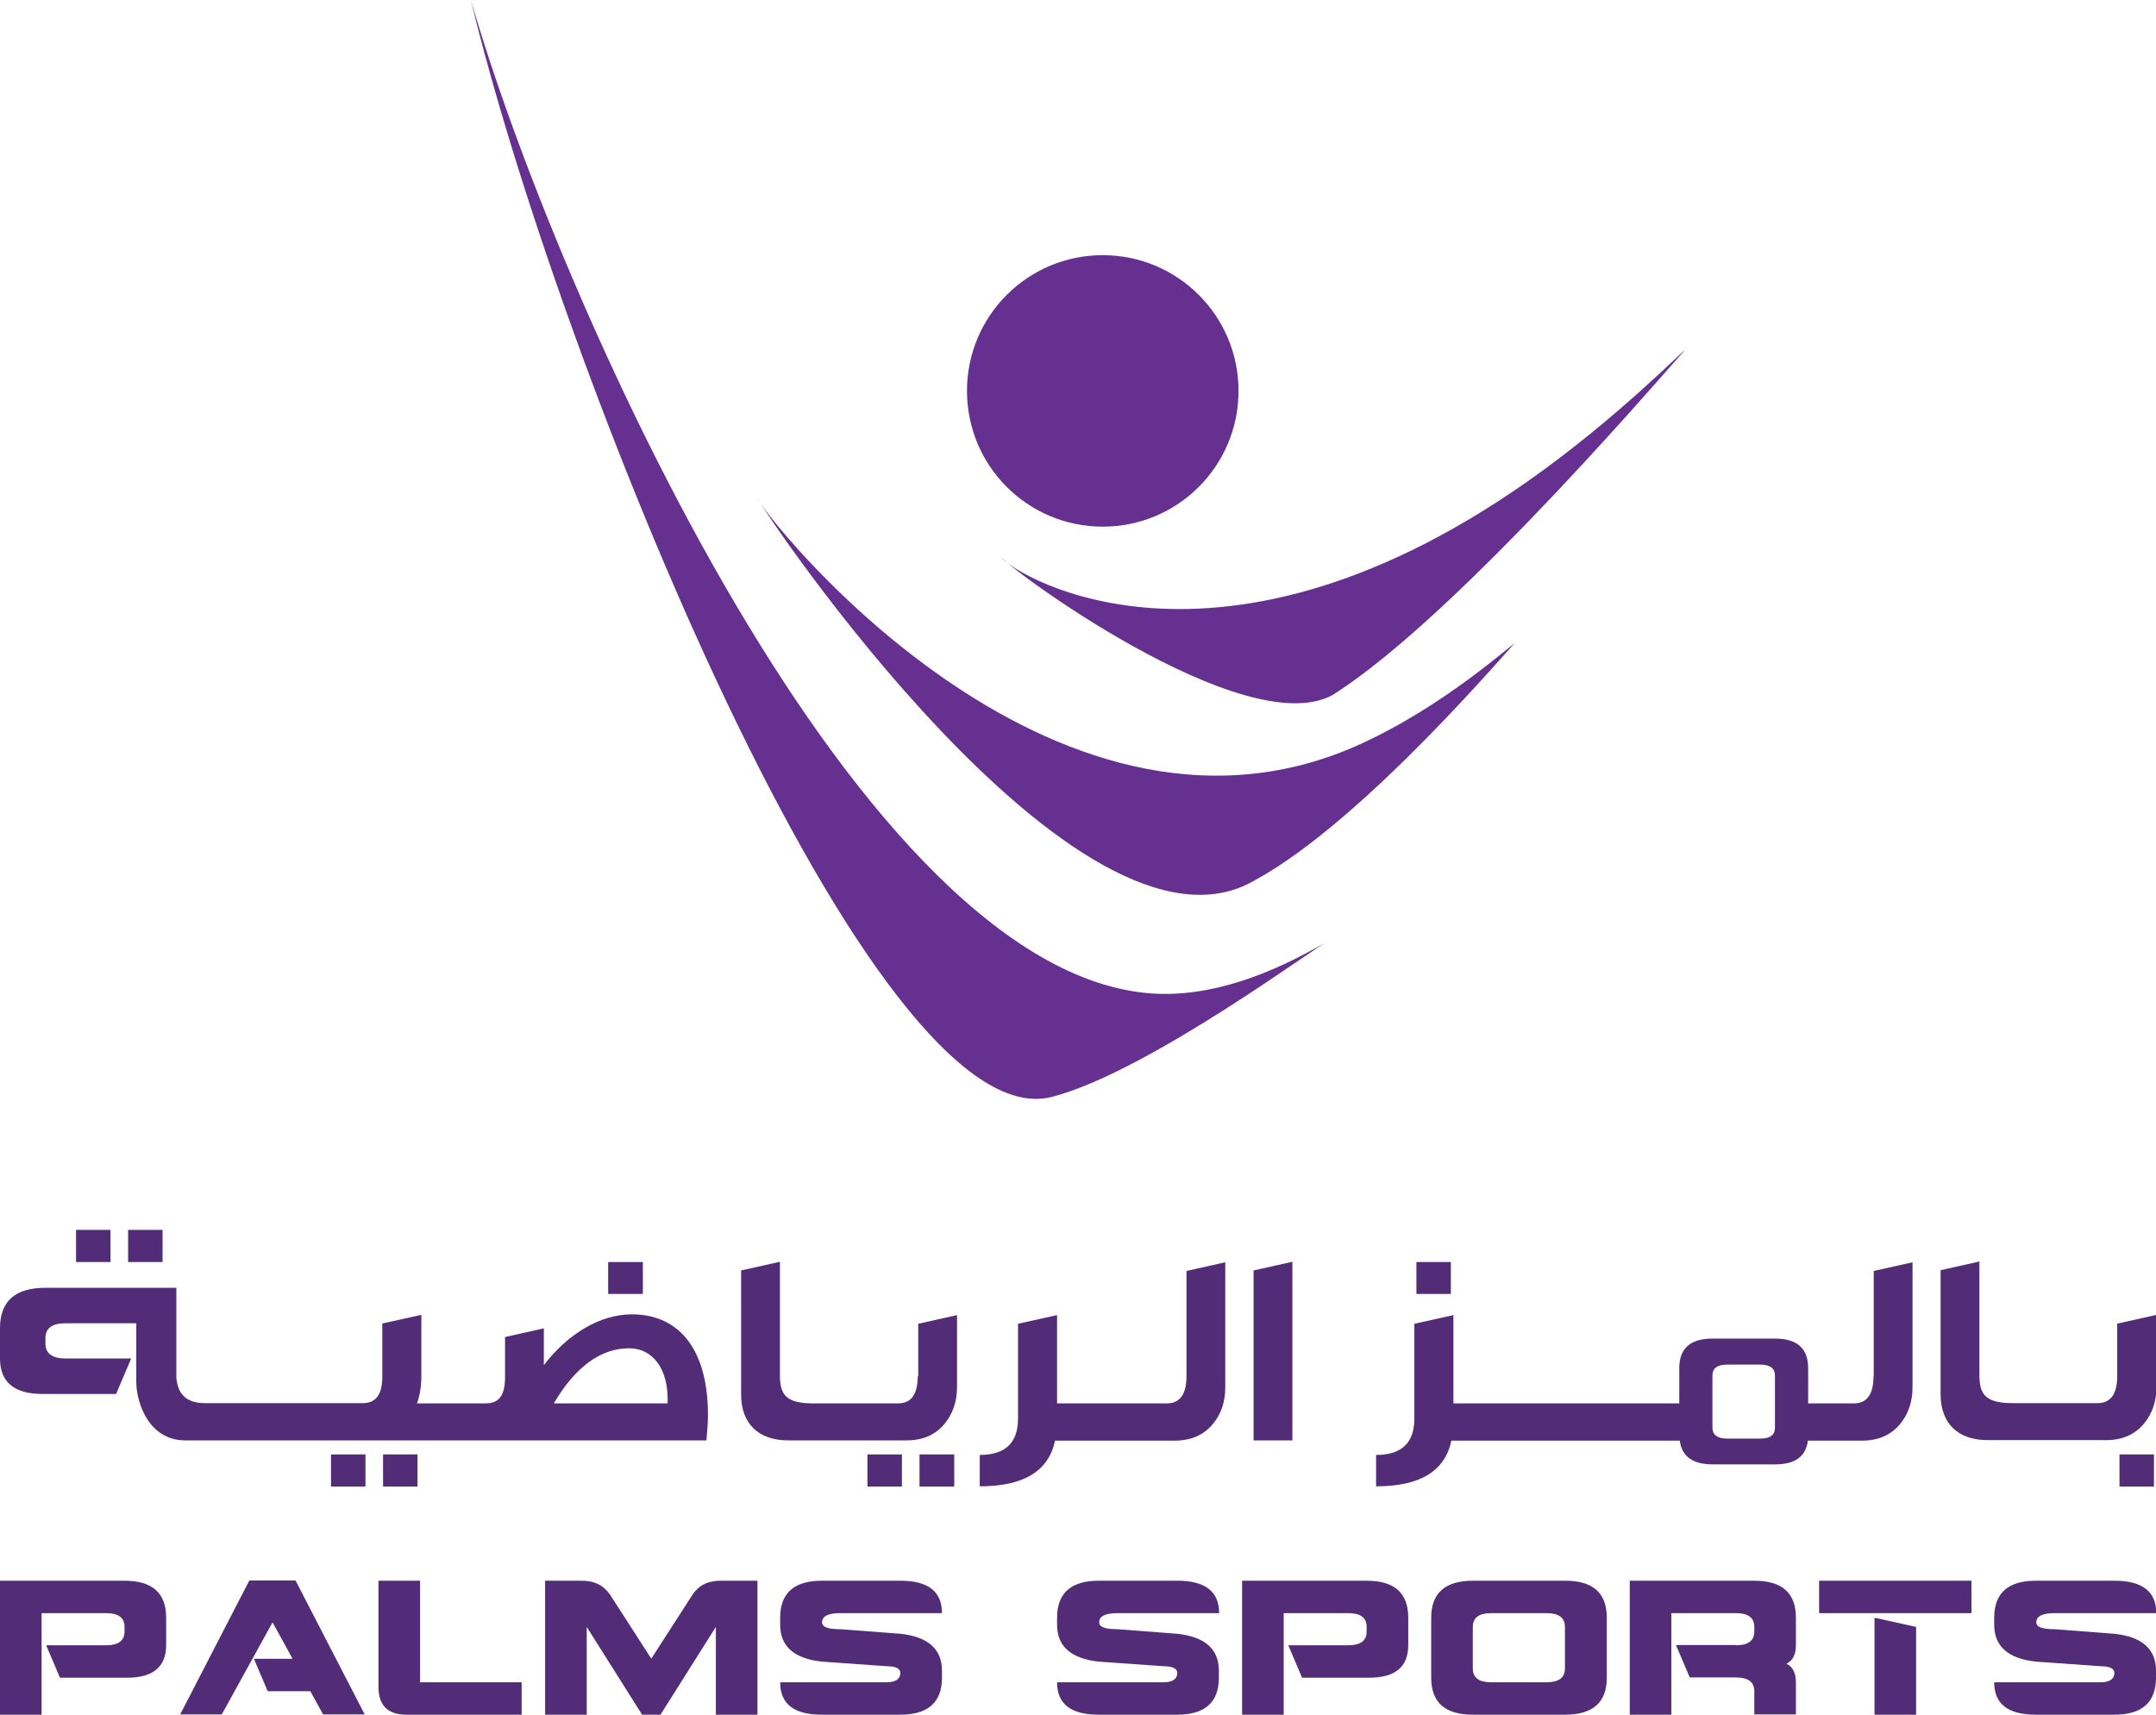
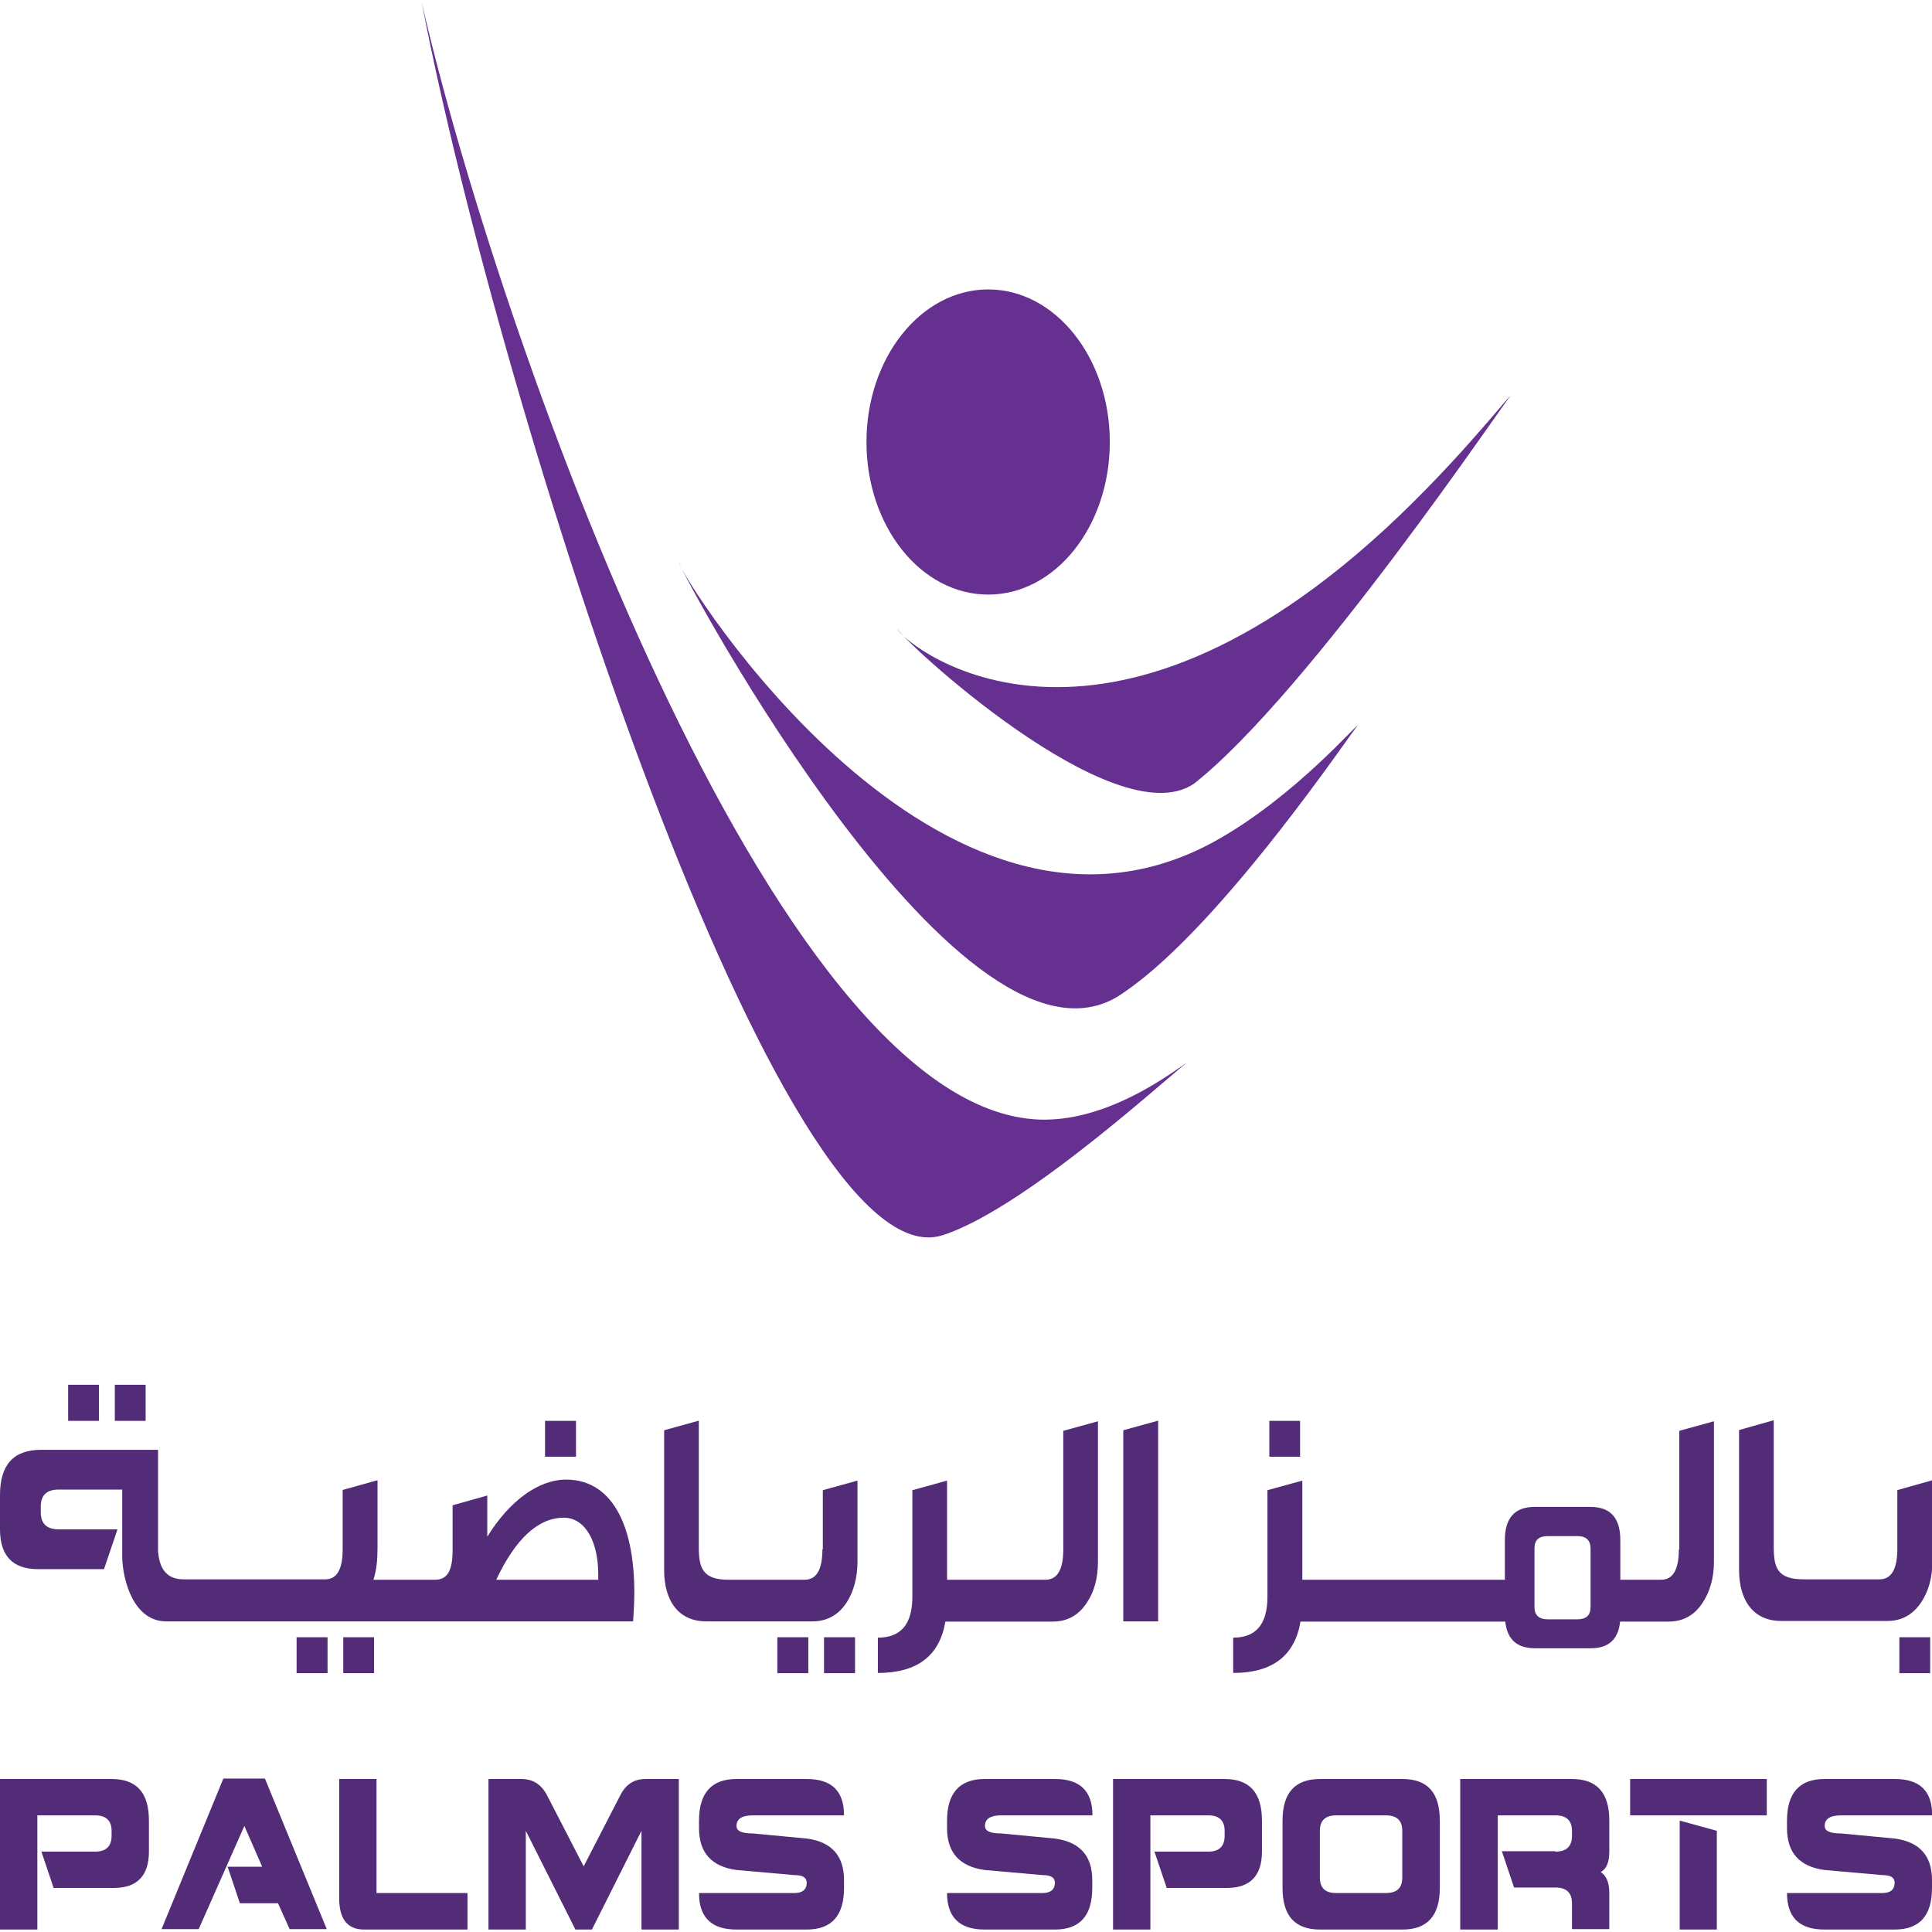
- <svg xmlns="http://www.w3.org/2000/svg" id="Layer_2" data-name="Layer 2" viewBox="0 0 84.48 67.19">
-   <defs>
-     <style>
-       .cls-1 {
-         fill: #65308f;
-       }
- 
-       .cls-2 {
-         fill: #522c77;
-       }
-     </style>
-   </defs>
-   <g id="Layer_1-2" data-name="Layer 1">
-     <g id="Palms_Sports" data-name="Palms Sports">
-       <g>
-         <g>
-           <path class="cls-1" d="m51.92,36.98c.02-.14-3.1,2.07-6.48,1.97-11.72-.35-23.71-27.57-26.99-38.95,3.45,14.31,15.72,44.79,22.76,42.99,3.82-.98,10.73-6.18,10.7-6.01Z" />
-           <path class="cls-1" d="m59.37,25.21c.02-.12-2.75,2.49-6.24,4.03-12.02,5.29-23.35-9.22-23.44-9.71.07.31,12.57,18.97,19.46,14.98,4.37-2.37,10.24-9.43,10.21-9.3Z" />
-           <path class="cls-1" d="m66.03,13.72c.01-.09-2.65,2.67-6.15,5.13-12.65,8.89-20.6,3.34-20.65,2.97.04.28,9.5,7.31,12.98,5.42,5.07-3.19,13.84-13.63,13.82-13.52Z" />
-           <path class="cls-1" d="m48.53,15.32c0,2.94-2.38,5.32-5.32,5.32s-5.32-2.38-5.32-5.32,2.38-5.32,5.32-5.32,5.32,2.38,5.32,5.32Z" />
-         </g>
-         <g>
-           <path class="cls-2" d="m4.88,61.95c1.09,0,1.63.48,1.63,1.45v1.08c0,.84-.51,1.27-1.52,1.27h-2.64l-.54-1.27h2.35c.48,0,.72-.18.72-.54v-.18c0-.36-.24-.54-.72-.54H1.63v3.98H0v-5.25h4.88Z" />
-           <path class="cls-2" d="m11.47,65.02l-.79-1.44-1.99,3.61h-1.63l2.71-5.25h1.81l2.71,5.25h-1.63l-.5-.91h-1.67l-.54-1.27h1.52Z" />
-           <path class="cls-2" d="m16.46,61.95v3.98h3.98v1.27h-4.52c-.72,0-1.09-.36-1.09-1.09v-4.16h1.63Z" />
-           <path class="cls-2" d="m25.51,65.02l1.63-2.53c.24-.36.6-.54,1.09-.54h1.45v5.25h-1.63v-3.44l-2.17,3.44h-.72l-2.17-3.44v3.44h-1.63v-5.25h1.45c.48,0,.84.18,1.09.54l1.63,2.53Z" />
-           <path class="cls-2" d="m32.2,61.95h3.08c1.09,0,1.63.42,1.63,1.27h-3.98c-.48,0-.72.12-.72.36h0c0,.19.24.27.72.27l2.36.18c1.08.12,1.62.6,1.62,1.45v.27c0,.96-.54,1.45-1.63,1.45h-3.08c-1.09,0-1.63-.42-1.63-1.27h4.16c.36,0,.54-.12.55-.36,0-.18-.18-.27-.55-.27l-2.53-.18c-1.09-.12-1.63-.6-1.63-1.45v-.27c0-.96.54-1.45,1.63-1.45Z" />
-           <path class="cls-2" d="m43.06,61.95h3.08c1.08,0,1.63.42,1.63,1.27h-3.98c-.48,0-.72.12-.72.36h0c0,.19.24.27.72.27l2.35.18c1.08.12,1.62.6,1.62,1.45v.27c0,.96-.54,1.45-1.63,1.45h-3.08c-1.09,0-1.63-.42-1.63-1.27h4.16c.36,0,.54-.12.55-.36,0-.18-.18-.27-.55-.27l-2.53-.18c-1.09-.12-1.63-.6-1.63-1.45v-.27c0-.96.54-1.45,1.63-1.45Z" />
-           <path class="cls-2" d="m79.78,61.95h3.08c1.08,0,1.63.42,1.63,1.27h-3.98c-.48,0-.72.12-.72.36h0c0,.19.24.27.72.27l2.35.18c1.08.12,1.62.6,1.62,1.45v.27c0,.96-.54,1.45-1.63,1.45h-3.08c-1.09,0-1.63-.42-1.63-1.27h4.16c.36,0,.54-.12.55-.36,0-.18-.18-.27-.55-.27l-2.53-.18c-1.09-.12-1.63-.6-1.63-1.45v-.27c0-.96.54-1.45,1.63-1.45Z" />
-           <path class="cls-2" d="m53.55,61.95c1.09,0,1.63.48,1.63,1.45v1.08c0,.84-.51,1.27-1.52,1.27h-2.64l-.54-1.27h2.35c.48,0,.72-.18.72-.54v-.18c0-.36-.24-.54-.72-.54h-2.53v3.98h-1.63v-5.25h4.88Z" />
-           <path class="cls-2" d="m57.71,61.95h3.62c1.09,0,1.63.48,1.63,1.45v2.35c0,.96-.54,1.45-1.63,1.45h-3.62c-1.09,0-1.63-.48-1.63-1.45v-2.35c0-.96.54-1.45,1.63-1.45Zm0,1.81v1.63c0,.36.24.54.72.54h2.17c.48,0,.72-.18.72-.54v-1.63c0-.36-.24-.54-.72-.54h-2.17c-.48,0-.72.18-.72.54Z" />
-           <path class="cls-2" d="m68.02,64.48c.48,0,.72-.18.72-.54v-.18c0-.36-.24-.54-.72-.54h-2.53v3.98h-1.63v-5.25h4.88c1.09,0,1.63.48,1.63,1.45v1.08c0,.36-.12.6-.37.72.24.12.37.36.37.72v1.27h-1.63v-.91c0-.36-.24-.54-.72-.54h-1.81l-.54-1.27h2.35Z" />
-           <path class="cls-2" d="m71.28,61.95h5.97v1.27h-5.97v-1.27Zm2.17,1.45l1.63.36v3.44h-1.63v-3.8Z" />
-         </g>
-         <g>
-           <g>
-             <rect class="cls-2" x="83.05" y="57" width="1.35" height="1.26" />
-             <path class="cls-2" d="m82.96,51.87v2.06c0,.71-.26,1.06-.77,1.06h-3.33c-1.12,0-1.3-.39-1.3-1.13v-4.42l-1.52.34v4.87c0,1.12.67,1.79,1.84,1.79h4.65c.63,0,1.13-.22,1.49-.66.31-.38.48-.86.48-1.43v-2.82l-1.52.34Z" />
-             <rect class="cls-2" x="55.5" y="49.46" width="1.35" height="1.25" />
-             <path class="cls-2" d="m73.41,53.94c0,.71-.26,1.06-.77,1.06h-1.79v-1.38c0-.77-.43-1.16-1.3-1.16h-2.45c-.87,0-1.3.39-1.3,1.16v1.38h-8.85v-3.46l-1.53.34v3.71c0,.96-.5,1.43-1.5,1.43v1.23c1.73,0,2.7-.6,2.95-1.79h8.95c.08.62.51.93,1.29.93h2.45c.78,0,1.2-.31,1.28-.93h2.12c.64,0,1.14-.22,1.5-.66.31-.38.48-.86.48-1.43v-4.9l-1.52.34v4.14Zm-3.86,2.01c0,.29-.19.43-.58.43h-1.29c-.39,0-.58-.15-.58-.43v-2.04c0-.29.19-.43.58-.43h1.29c.39,0,.58.15.58.43v2.04Z" />
-           </g>
-           <g>
-             <rect class="cls-2" x="2.98" y="48.2" width="1.35" height="1.26" />
-             <rect class="cls-2" x="5.02" y="48.2" width="1.35" height="1.26" />
-             <rect class="cls-2" x="12.97" y="57" width="1.35" height="1.26" />
-             <rect class="cls-2" x="15.01" y="57" width="1.35" height="1.26" />
-             <path class="cls-2" d="m24.76,51.51c-1.22,0-2.49.74-3.45,1.99v-1.44l-1.52.34v1.56c0,.78-.27,1.04-.77,1.04h-2.68c.12-.34.17-.69.17-1.1v-2.37l-1.53.34v2.08c0,.7-.25,1.04-.76,1.04h-6.2c-.68,0-1.04-.33-1.1-.93h-.01v-3.59H1.78c-1.19,0-1.78.53-1.78,1.58v1.19c0,.92.55,1.39,1.66,1.39h2.89l.59-1.39h-2.57c-.53,0-.79-.2-.79-.59v-.2c0-.4.26-.59.79-.59h2.77v2.21h0v.12h0c.02.85.52,2.26,1.92,2.26h20.42c.03-.34.06-.67.06-1,0-2.45-1.04-3.94-2.99-3.94Zm1.39,3.49h-4.45c.84-1.43,1.84-2.16,2.95-2.16.96,0,1.51.85,1.51,1.97v.19Z" />
-             <rect class="cls-2" x="23.83" y="49.46" width="1.36" height="1.25" />
-             <rect class="cls-2" x="33.99" y="57" width="1.35" height="1.26" />
-             <rect class="cls-2" x="36.03" y="57" width="1.36" height="1.26" />
-             <path class="cls-2" d="m35.96,53.94c0,.71-.26,1.06-.77,1.06h-3.33c-1.12,0-1.3-.39-1.3-1.13v-4.42l-1.52.34v4.87c0,1.12.67,1.79,1.84,1.79h4.65c.63,0,1.13-.22,1.49-.66.31-.38.48-.86.48-1.43v-2.82l-1.52.34v2.06Z" />
-             <polygon class="cls-2" points="49.12 49.79 49.12 56.45 50.64 56.45 50.64 49.45 49.12 49.79" />
-             <path class="cls-2" d="m46.49,53.94c0,.71-.26,1.06-.77,1.06h-4.3v-3.46l-1.53.34v3.71c0,.96-.5,1.43-1.5,1.43v1.23c1.73,0,2.7-.6,2.95-1.79h4.69c.64,0,1.14-.22,1.5-.66.32-.38.48-.86.48-1.43v-4.9l-1.52.34v4.14Z" />
-           </g>
-         </g>
-       </g>
-     </g>
+ <svg xmlns="http://www.w3.org/2000/svg" width="37px" height="37px" viewBox="0 0 37 37" version="1.1">
+   <g id="surface1">
+     <path style=" stroke:none;fill-rule:nonzero;fill:rgb(39.608%,18.824%,56.078%);fill-opacity:1;" d="M 22.738 20.359 C 22.75 20.281 21.383 21.496 19.902 21.441 C 14.77 21.25 9.516 6.301 8.078 0.055 C 9.594 7.91 14.965 24.648 18.051 23.656 C 19.723 23.121 22.75 20.266 22.734 20.359 Z M 22.738 20.359 " />
+     <path style=" stroke:none;fill-rule:nonzero;fill:rgb(39.608%,18.824%,56.078%);fill-opacity:1;" d="M 26 13.898 C 26.012 13.828 24.797 15.262 23.27 16.109 C 18.004 19.012 13.043 11.047 13.004 10.777 C 13.035 10.949 18.508 21.195 21.527 19.004 C 23.441 17.703 26.012 13.824 26 13.898 Z M 26 13.898 " />
+     <path style=" stroke:none;fill-rule:nonzero;fill:rgb(39.608%,18.824%,56.078%);fill-opacity:1;" d="M 28.922 7.59 C 28.922 7.539 27.758 9.055 26.227 10.402 C 20.684 15.285 17.203 12.238 17.184 12.035 C 17.199 12.188 21.344 16.047 22.867 15.008 C 25.086 13.258 28.93 7.523 28.922 7.59 Z M 28.922 7.59 " />
+     <path style=" stroke:none;fill-rule:nonzero;fill:rgb(39.608%,18.824%,56.078%);fill-opacity:1;" d="M 21.254 8.465 C 21.254 10.082 20.211 11.387 18.926 11.387 C 17.637 11.387 16.594 10.082 16.594 8.465 C 16.594 6.852 17.637 5.543 18.926 5.543 C 20.211 5.543 21.254 6.852 21.254 8.465 Z M 21.254 8.465 " />
+     <path style=" stroke:none;fill-rule:nonzero;fill:rgb(32.157%,17.255%,46.667%);fill-opacity:1;" d="M 2.137 34.07 C 2.617 34.07 2.852 34.332 2.852 34.867 L 2.852 35.461 C 2.852 35.918 2.629 36.156 2.184 36.156 L 1.027 36.156 L 0.793 35.461 L 1.82 35.461 C 2.031 35.461 2.137 35.359 2.137 35.16 L 2.137 35.062 C 2.137 34.867 2.031 34.766 1.82 34.766 L 0.715 34.766 L 0.715 36.953 L 0 36.953 L 0 34.07 Z M 2.137 34.07 " />
+     <path style=" stroke:none;fill-rule:nonzero;fill:rgb(32.157%,17.255%,46.667%);fill-opacity:1;" d="M 5.023 35.754 L 4.68 34.969 L 3.805 36.945 L 3.094 36.945 L 4.277 34.062 L 5.074 34.062 L 6.258 36.945 L 5.547 36.945 L 5.324 36.449 L 4.594 36.449 L 4.359 35.75 L 5.023 35.75 Z M 5.023 35.754 " />
+     <path style=" stroke:none;fill-rule:nonzero;fill:rgb(32.157%,17.255%,46.667%);fill-opacity:1;" d="M 7.211 34.07 L 7.211 36.254 L 8.953 36.254 L 8.953 36.953 L 6.973 36.953 C 6.656 36.953 6.496 36.754 6.496 36.355 L 6.496 34.07 Z M 7.211 34.07 " />
+     <path style=" stroke:none;fill-rule:nonzero;fill:rgb(32.157%,17.255%,46.667%);fill-opacity:1;" d="M 11.172 35.754 L 11.887 34.367 C 11.992 34.168 12.148 34.07 12.363 34.07 L 13 34.07 L 13 36.953 L 12.285 36.953 L 12.285 35.062 L 11.336 36.953 L 11.02 36.953 L 10.07 35.062 L 10.07 36.953 L 9.355 36.953 L 9.355 34.07 L 9.988 34.07 C 10.199 34.07 10.359 34.168 10.469 34.367 L 11.184 35.754 Z M 11.172 35.754 " />
+     <path style=" stroke:none;fill-rule:nonzero;fill:rgb(32.157%,17.255%,46.667%);fill-opacity:1;" d="M 14.102 34.07 L 15.449 34.07 C 15.93 34.07 16.164 34.301 16.164 34.766 L 14.422 34.766 C 14.211 34.766 14.105 34.832 14.105 34.969 C 14.105 35.07 14.211 35.113 14.422 35.113 L 15.457 35.211 C 15.93 35.277 16.164 35.543 16.164 36.008 L 16.164 36.156 C 16.164 36.684 15.93 36.953 15.449 36.953 L 14.102 36.953 C 13.625 36.953 13.387 36.719 13.387 36.254 L 15.211 36.254 C 15.367 36.254 15.449 36.188 15.449 36.059 C 15.449 35.957 15.375 35.91 15.211 35.91 L 14.102 35.812 C 13.625 35.746 13.387 35.48 13.387 35.012 L 13.387 34.867 C 13.387 34.34 13.625 34.07 14.102 34.07 Z M 14.102 34.07 " />
+     <path style=" stroke:none;fill-rule:nonzero;fill:rgb(32.157%,17.255%,46.667%);fill-opacity:1;" d="M 18.863 34.07 L 20.207 34.07 C 20.684 34.07 20.922 34.301 20.922 34.766 L 19.18 34.766 C 18.969 34.766 18.863 34.832 18.863 34.969 C 18.863 35.07 18.969 35.113 19.18 35.113 L 20.207 35.211 C 20.684 35.277 20.918 35.543 20.918 36.008 L 20.918 36.156 C 20.918 36.684 20.684 36.953 20.203 36.953 L 18.855 36.953 C 18.379 36.953 18.137 36.719 18.137 36.254 L 19.961 36.254 C 20.121 36.254 20.199 36.188 20.203 36.059 C 20.203 35.957 20.125 35.91 19.961 35.91 L 18.855 35.812 C 18.379 35.746 18.137 35.48 18.137 35.012 L 18.137 34.867 C 18.137 34.34 18.379 34.07 18.855 34.07 Z M 18.863 34.07 " />
+     <path style=" stroke:none;fill-rule:nonzero;fill:rgb(32.157%,17.255%,46.667%);fill-opacity:1;" d="M 34.941 34.07 L 36.293 34.07 C 36.766 34.07 37.004 34.301 37.004 34.766 L 35.262 34.766 C 35.051 34.766 34.945 34.832 34.945 34.969 C 34.945 35.07 35.051 35.113 35.262 35.113 L 36.293 35.211 C 36.766 35.277 37 35.543 37 36.008 L 37 36.156 C 37 36.684 36.766 36.953 36.285 36.953 L 34.938 36.953 C 34.461 36.953 34.223 36.719 34.223 36.254 L 36.047 36.254 C 36.207 36.254 36.281 36.188 36.285 36.059 C 36.285 35.957 36.207 35.91 36.047 35.91 L 34.938 35.812 C 34.461 35.746 34.223 35.48 34.223 35.012 L 34.223 34.867 C 34.223 34.34 34.461 34.07 34.938 34.07 Z M 34.941 34.07 " />
+     <path style=" stroke:none;fill-rule:nonzero;fill:rgb(32.157%,17.255%,46.667%);fill-opacity:1;" d="M 23.453 34.07 C 23.93 34.07 24.168 34.332 24.168 34.867 L 24.168 35.461 C 24.168 35.918 23.945 36.156 23.5 36.156 L 22.344 36.156 L 22.109 35.461 L 23.141 35.461 C 23.348 35.461 23.453 35.359 23.453 35.16 L 23.453 35.062 C 23.453 34.867 23.348 34.766 23.141 34.766 L 22.031 34.766 L 22.031 36.953 L 21.316 36.953 L 21.316 34.07 Z M 23.453 34.07 " />
+     <path style=" stroke:none;fill-rule:nonzero;fill:rgb(32.157%,17.255%,46.667%);fill-opacity:1;" d="M 25.277 34.07 L 26.859 34.07 C 27.34 34.07 27.574 34.332 27.574 34.867 L 27.574 36.156 C 27.574 36.684 27.34 36.953 26.859 36.953 L 25.277 36.953 C 24.797 36.953 24.562 36.688 24.562 36.156 L 24.562 34.867 C 24.562 34.34 24.797 34.07 25.277 34.07 Z M 25.277 35.062 L 25.277 35.957 C 25.277 36.156 25.379 36.254 25.59 36.254 L 26.539 36.254 C 26.754 36.254 26.855 36.156 26.855 35.957 L 26.855 35.062 C 26.855 34.867 26.754 34.766 26.539 34.766 L 25.59 34.766 C 25.379 34.766 25.277 34.867 25.277 35.062 Z M 25.277 35.062 " />
+     <path style=" stroke:none;fill-rule:nonzero;fill:rgb(32.157%,17.255%,46.667%);fill-opacity:1;" d="M 29.789 35.461 C 30 35.461 30.105 35.359 30.105 35.16 L 30.105 35.062 C 30.105 34.867 30 34.766 29.789 34.766 L 28.684 34.766 L 28.684 36.953 L 27.965 36.953 L 27.965 34.07 L 30.105 34.07 C 30.582 34.07 30.82 34.332 30.82 34.867 L 30.82 35.461 C 30.82 35.656 30.77 35.789 30.656 35.852 C 30.762 35.918 30.82 36.055 30.82 36.25 L 30.82 36.945 L 30.105 36.945 L 30.105 36.449 C 30.105 36.25 30 36.148 29.789 36.148 L 28.996 36.148 L 28.762 35.453 L 29.789 35.453 Z M 29.789 35.461 " />
+     <path style=" stroke:none;fill-rule:nonzero;fill:rgb(32.157%,17.255%,46.667%);fill-opacity:1;" d="M 31.219 34.07 L 33.836 34.07 L 33.836 34.766 L 31.219 34.766 Z M 32.168 34.867 L 32.879 35.062 L 32.879 36.953 L 32.168 36.953 Z M 32.168 34.867 " />
+     <path style=" stroke:none;fill-rule:nonzero;fill:rgb(32.157%,17.255%,46.667%);fill-opacity:1;" d="M 36.375 31.355 L 36.965 31.355 L 36.965 32.043 L 36.375 32.043 Z M 36.375 31.355 " />
+     <path style=" stroke:none;fill-rule:nonzero;fill:rgb(32.157%,17.255%,46.667%);fill-opacity:1;" d="M 36.336 28.535 L 36.336 29.664 C 36.336 30.055 36.219 30.246 35.996 30.246 L 34.539 30.246 C 34.047 30.246 33.969 30.035 33.969 29.625 L 33.969 27.199 L 33.305 27.387 L 33.305 30.059 C 33.305 30.676 33.598 31.043 34.109 31.043 L 36.148 31.043 C 36.422 31.043 36.637 30.922 36.797 30.68 C 36.934 30.473 37.008 30.211 37.008 29.895 L 37.008 28.348 L 36.344 28.535 Z M 36.336 28.535 " />
+     <path style=" stroke:none;fill-rule:nonzero;fill:rgb(32.157%,17.255%,46.667%);fill-opacity:1;" d="M 24.309 27.211 L 24.898 27.211 L 24.898 27.898 L 24.309 27.898 Z M 24.309 27.211 " />
+     <path style=" stroke:none;fill-rule:nonzero;fill:rgb(32.157%,17.255%,46.667%);fill-opacity:1;" d="M 32.152 29.672 C 32.152 30.059 32.039 30.254 31.812 30.254 L 31.031 30.254 L 31.031 29.492 C 31.031 29.074 30.844 28.859 30.461 28.859 L 29.387 28.859 C 29.008 28.859 28.82 29.074 28.82 29.492 L 28.82 30.254 L 24.941 30.254 L 24.941 28.355 L 24.273 28.539 L 24.273 30.578 C 24.273 31.105 24.055 31.363 23.617 31.363 L 23.617 32.039 C 24.371 32.039 24.797 31.707 24.906 31.055 L 28.828 31.055 C 28.863 31.395 29.051 31.566 29.395 31.566 L 30.465 31.566 C 30.809 31.566 30.992 31.395 31.027 31.055 L 31.957 31.055 C 32.234 31.055 32.453 30.934 32.609 30.691 C 32.746 30.484 32.824 30.219 32.824 29.91 L 32.824 27.219 L 32.16 27.402 L 32.16 29.676 Z M 30.461 30.777 C 30.461 30.934 30.379 31.012 30.207 31.012 L 29.645 31.012 C 29.469 31.012 29.387 30.93 29.387 30.777 L 29.387 29.656 C 29.387 29.492 29.469 29.418 29.645 29.418 L 30.207 29.418 C 30.379 29.418 30.461 29.5 30.461 29.656 Z M 30.461 30.777 " />
+     <path style=" stroke:none;fill-rule:nonzero;fill:rgb(32.157%,17.255%,46.667%);fill-opacity:1;" d="M 1.305 26.52 L 1.895 26.52 L 1.895 27.211 L 1.305 27.211 Z M 1.305 26.52 " />
+     <path style=" stroke:none;fill-rule:nonzero;fill:rgb(32.157%,17.255%,46.667%);fill-opacity:1;" d="M 2.199 26.52 L 2.789 26.52 L 2.789 27.211 L 2.199 27.211 Z M 2.199 26.52 " />
+     <path style=" stroke:none;fill-rule:nonzero;fill:rgb(32.157%,17.255%,46.667%);fill-opacity:1;" d="M 5.68 31.355 L 6.273 31.355 L 6.273 32.043 L 5.68 32.043 Z M 5.68 31.355 " />
+     <path style=" stroke:none;fill-rule:nonzero;fill:rgb(32.157%,17.255%,46.667%);fill-opacity:1;" d="M 6.574 31.355 L 7.164 31.355 L 7.164 32.043 L 6.574 32.043 Z M 6.574 31.355 " />
+     <path style=" stroke:none;fill-rule:nonzero;fill:rgb(32.157%,17.255%,46.667%);fill-opacity:1;" d="M 10.844 28.336 C 10.309 28.336 9.754 28.746 9.332 29.43 L 9.332 28.641 L 8.668 28.828 L 8.668 29.684 C 8.668 30.109 8.551 30.254 8.328 30.254 L 7.152 30.254 C 7.211 30.066 7.23 29.875 7.23 29.652 L 7.23 28.348 L 6.562 28.535 L 6.562 29.676 C 6.562 30.059 6.449 30.246 6.23 30.246 L 3.512 30.246 C 3.215 30.246 3.059 30.066 3.031 29.738 L 3.027 29.738 L 3.027 27.766 L 0.781 27.766 C 0.258 27.766 0 28.055 0 28.633 L 0 29.289 C 0 29.793 0.242 30.051 0.727 30.051 L 1.992 30.051 L 2.25 29.289 L 1.125 29.289 C 0.895 29.289 0.781 29.18 0.781 28.961 L 0.781 28.852 C 0.781 28.633 0.895 28.527 1.125 28.527 L 2.34 28.527 L 2.34 29.809 C 2.348 30.277 2.566 31.051 3.18 31.051 L 12.125 31.051 C 12.137 30.863 12.148 30.68 12.148 30.5 C 12.148 29.156 11.691 28.336 10.84 28.336 Z M 11.453 30.254 L 9.504 30.254 C 9.871 29.469 10.309 29.066 10.797 29.066 C 11.215 29.066 11.457 29.535 11.457 30.148 L 11.457 30.254 Z M 11.453 30.254 " />
+     <path style=" stroke:none;fill-rule:nonzero;fill:rgb(32.157%,17.255%,46.667%);fill-opacity:1;" d="M 10.438 27.211 L 11.031 27.211 L 11.031 27.898 L 10.438 27.898 Z M 10.438 27.211 " />
+     <path style=" stroke:none;fill-rule:nonzero;fill:rgb(32.157%,17.255%,46.667%);fill-opacity:1;" d="M 14.887 31.355 L 15.48 31.355 L 15.48 32.043 L 14.887 32.043 Z M 14.887 31.355 " />
+     <path style=" stroke:none;fill-rule:nonzero;fill:rgb(32.157%,17.255%,46.667%);fill-opacity:1;" d="M 15.781 31.355 L 16.375 31.355 L 16.375 32.043 L 15.781 32.043 Z M 15.781 31.355 " />
+     <path style=" stroke:none;fill-rule:nonzero;fill:rgb(32.157%,17.255%,46.667%);fill-opacity:1;" d="M 15.75 29.672 C 15.75 30.059 15.637 30.254 15.41 30.254 L 13.953 30.254 C 13.465 30.254 13.383 30.039 13.383 29.633 L 13.383 27.207 L 12.719 27.391 L 12.719 30.066 C 12.719 30.68 13.012 31.051 13.523 31.051 L 15.562 31.051 C 15.836 31.051 16.059 30.93 16.215 30.688 C 16.348 30.48 16.422 30.215 16.422 29.902 L 16.422 28.355 L 15.758 28.539 L 15.758 29.672 Z M 15.75 29.672 " />
+     <path style=" stroke:none;fill-rule:nonzero;fill:rgb(32.157%,17.255%,46.667%);fill-opacity:1;" d="M 21.512 27.391 L 21.512 31.051 L 22.18 31.051 L 22.18 27.207 Z M 21.512 27.391 " />
+     <path style=" stroke:none;fill-rule:nonzero;fill:rgb(32.157%,17.255%,46.667%);fill-opacity:1;" d="M 20.363 29.672 C 20.363 30.059 20.25 30.254 20.023 30.254 L 18.137 30.254 L 18.137 28.355 L 17.473 28.539 L 17.473 30.578 C 17.473 31.105 17.254 31.363 16.812 31.363 L 16.812 32.039 C 17.57 32.039 17.996 31.707 18.105 31.055 L 20.16 31.055 C 20.441 31.055 20.66 30.934 20.816 30.691 C 20.957 30.484 21.027 30.219 21.027 29.91 L 21.027 27.219 L 20.363 27.402 L 20.363 29.676 Z M 20.363 29.672 " />
  </g>
</svg>
